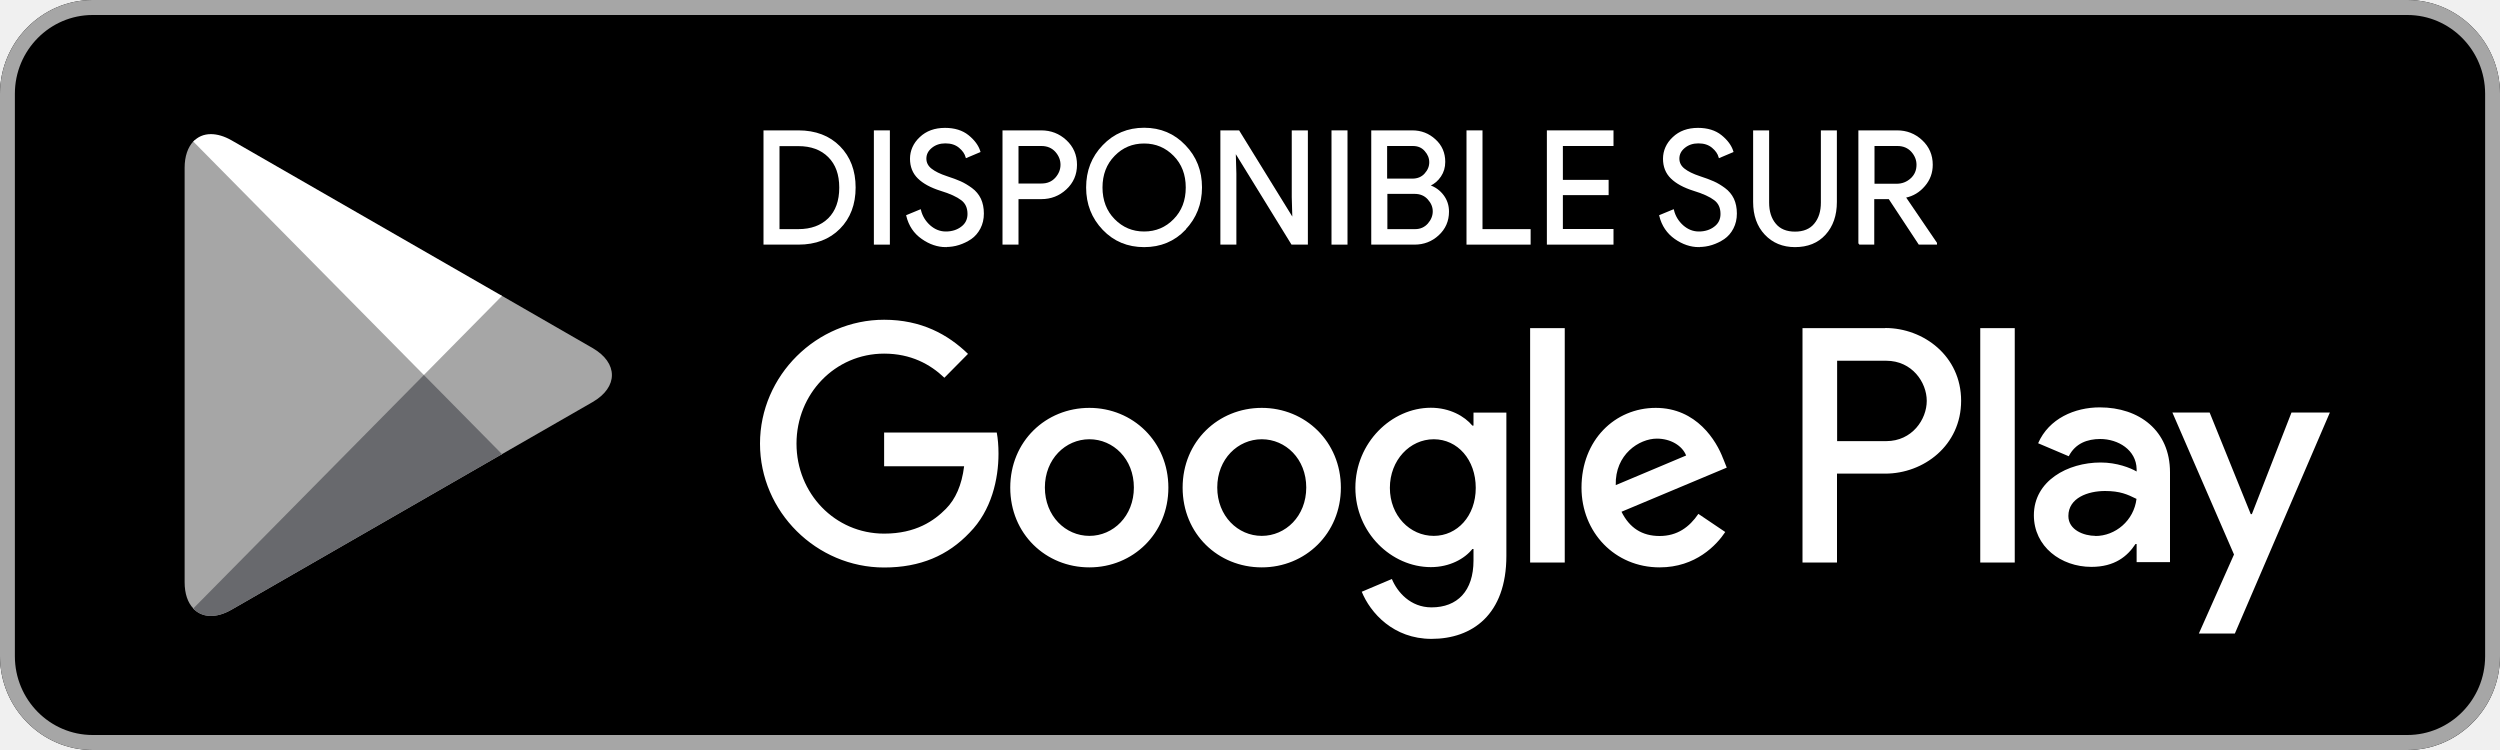
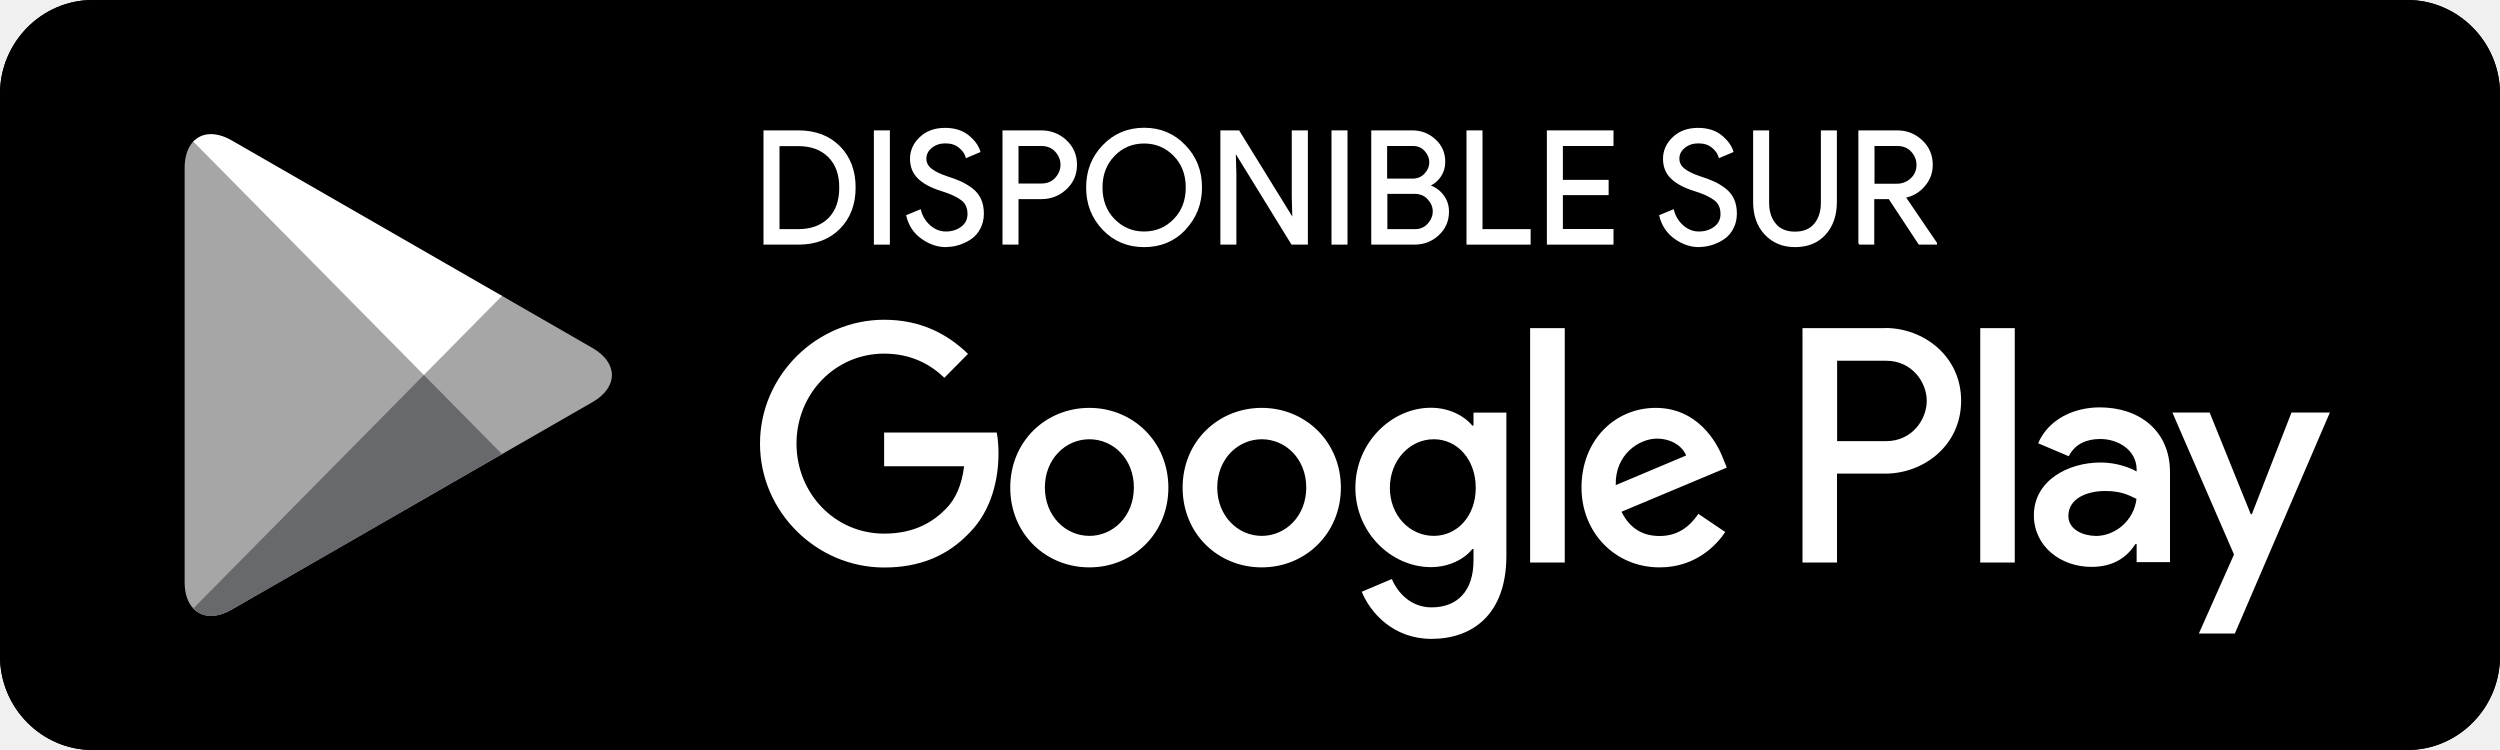
- <svg xmlns="http://www.w3.org/2000/svg" id="Calque_1" viewBox="0 0 200 60">
+ <svg xmlns="http://www.w3.org/2000/svg" id="Calque_1" data-name="Calque 1" viewBox="0 0 200 60">
  <defs>
    <style>
      .cls-1, .cls-2 {
        fill: none;
      }

      .cls-3 {
        fill: #a6a6a6;
      }

      .cls-4 {
        clip-path: url(#clippath-1);
      }

      .cls-5 {
        clip-path: url(#clippath-3);
      }

      .cls-6 {
        clip-path: url(#clippath-2);
      }

      .cls-7 {
        fill: #fff;
      }

      .cls-8 {
        fill: #68696d;
      }

      .cls-2 {
        stroke: #fff;
        stroke-miterlimit: 10;
        stroke-width: .14px;
      }

      .cls-9 {
        clip-path: url(#clippath);
      }
    </style>
    <clipPath id="clippath">
      <path class="cls-1" d="M33.91,29.78v.44l6.11,6.19.14-.08,7.24-4.16c2.07-1.19,2.07-3.14,0-4.33l-7.24-4.17-.14-.08-6.11,6.19Z" />
    </clipPath>
    <clipPath id="clippath-1">
      <rect class="cls-1" x="0" y="0" width="200" height="60" />
    </clipPath>
    <clipPath id="clippath-2">
      <path class="cls-1" d="M15.46,48.68c.68.73,1.81.82,3.07.09l21.63-12.44-6.25-6.33-18.45,18.68Z" />
    </clipPath>
    <clipPath id="clippath-3">
      <path class="cls-1" d="M15.46,11.32l18.45,18.68,6.25-6.33-21.63-12.44c-.59-.34-1.16-.5-1.66-.5-.57,0-1.05.21-1.41.6" />
    </clipPath>
  </defs>
  <path d="M192.59,60H7.41c-4.07,0-7.41-3.37-7.41-7.5V7.5C0,3.38,3.34,0,7.41,0h185.18c4.07,0,7.41,3.38,7.41,7.5v45c0,4.13-3.33,7.5-7.41,7.5" />
-   <path class="cls-3" d="M192.59,0H7.41C3.34,0,0,3.38,0,7.5v45c0,4.13,3.34,7.5,7.41,7.5h185.18c4.07,0,7.41-3.37,7.41-7.5V7.5C200,3.38,196.67,0,192.59,0M192.59,1.2c3.43,0,6.22,2.83,6.22,6.3v45c0,3.47-2.79,6.3-6.22,6.3H7.41c-3.43,0-6.22-2.83-6.22-6.3V7.5C1.19,4.03,3.98,1.2,7.41,1.2h185.18Z" />
+   <path d="M192.59,0H7.41C3.34,0,0,3.38,0,7.5v45c0,4.13,3.34,7.5,7.41,7.5h185.18c4.07,0,7.41-3.37,7.41-7.5V7.5C200,3.38,196.67,0,192.59,0M192.59,1.2c3.43,0,6.22,2.83,6.22,6.3v45c0,3.47-2.79,6.3-6.22,6.3H7.41c-3.43,0-6.22-2.83-6.22-6.3V7.5C1.19,4.03,3.98,1.2,7.41,1.2h185.18Z" />
  <path class="cls-7" d="M158.42,45h2.76v-18.75h-2.76v18.75ZM183.32,33l-3.17,8.13h-.09l-3.29-8.13h-2.98l4.93,11.36-2.81,6.32h2.88l7.6-17.68h-3.07ZM167.64,42.87c-.91,0-2.17-.46-2.17-1.59,0-1.45,1.57-2,2.93-2,1.21,0,1.79.27,2.52.63-.21,1.74-1.69,2.97-3.29,2.97M167.98,32.59c-2,0-4.07.89-4.93,2.87l2.45,1.04c.53-1.04,1.5-1.38,2.52-1.38,1.43,0,2.88.87,2.91,2.41v.19c-.5-.29-1.57-.72-2.88-.72-2.64,0-5.34,1.47-5.34,4.22,0,2.51,2.17,4.13,4.6,4.13,1.86,0,2.88-.84,3.53-1.83h.09v1.45h2.67v-7.19c0-3.33-2.46-5.19-5.62-5.19M150.9,35.29h-3.93v-6.43h3.93c2.07,0,3.24,1.73,3.24,3.21s-1.17,3.22-3.24,3.22M150.82,26.25h-6.62v18.75h2.76v-7.11h3.86c3.07,0,6.07-2.25,6.07-5.83s-3.01-5.82-6.07-5.82M114.7,42.87c-1.91,0-3.51-1.62-3.51-3.84s1.6-3.89,3.51-3.89,3.36,1.64,3.36,3.89-1.48,3.84-3.36,3.84M117.88,34.05h-.09c-.62-.75-1.81-1.43-3.32-1.43-3.15,0-6.04,2.8-6.04,6.4s2.89,6.35,6.04,6.35c1.5,0,2.7-.67,3.32-1.45h.09v.92c0,2.44-1.29,3.75-3.36,3.75-1.69,0-2.74-1.23-3.17-2.27l-2.41,1.02c.69,1.69,2.53,3.77,5.58,3.77,3.25,0,5.99-1.93,5.99-6.64v-11.46h-2.63v1.04ZM122.41,45h2.77v-18.75h-2.77v18.75ZM129.26,38.81c-.07-2.46,1.88-3.72,3.29-3.72,1.1,0,2.03.56,2.34,1.35l-5.63,2.37ZM137.85,36.69c-.53-1.42-2.12-4.06-5.39-4.06s-5.94,2.58-5.94,6.38c0,3.58,2.67,6.38,6.25,6.38,2.89,0,4.56-1.79,5.25-2.83l-2.15-1.45c-.72,1.06-1.69,1.77-3.1,1.77s-2.41-.65-3.05-1.94l8.42-3.53-.29-.73ZM70.73,34.59v2.71h6.4c-.19,1.52-.69,2.63-1.46,3.41-.93.94-2.39,1.98-4.94,1.98-3.94,0-7.01-3.22-7.01-7.2s3.08-7.2,7.01-7.2c2.13,0,3.68.84,4.82,1.93l1.89-1.91c-1.6-1.55-3.73-2.73-6.71-2.73-5.39,0-9.93,4.45-9.93,9.91s4.53,9.91,9.93,9.91c2.91,0,5.11-.97,6.83-2.78,1.77-1.79,2.32-4.3,2.32-6.33,0-.63-.05-1.21-.14-1.69h-9ZM87.15,42.87c-1.91,0-3.56-1.59-3.56-3.87s1.65-3.86,3.56-3.86,3.56,1.57,3.56,3.86-1.65,3.87-3.56,3.87M87.15,32.63c-3.49,0-6.33,2.68-6.33,6.38s2.84,6.38,6.33,6.38,6.32-2.71,6.32-6.38-2.84-6.38-6.32-6.38M100.94,42.87c-1.91,0-3.56-1.59-3.56-3.87s1.65-3.86,3.56-3.86,3.56,1.57,3.56,3.86-1.65,3.87-3.56,3.87M100.94,32.63c-3.48,0-6.33,2.68-6.33,6.38s2.84,6.38,6.33,6.38,6.33-2.71,6.33-6.38-2.84-6.38-6.33-6.38" />
  <path class="cls-3" d="M15.46,11.32c-.43.46-.69,1.18-.69,2.1v33.15c0,.93.25,1.64.69,2.1l.11.11,18.34-18.57v-.44L15.57,11.21l-.11.11Z" />
  <rect class="cls-1" x="0" y="0" width="200" height="60" />
  <g class="cls-9">
    <rect class="cls-3" x="33.91" y="23.59" width="15.56" height="12.82" />
  </g>
  <g class="cls-4">
    <path class="cls-3" d="M40.16,36.33l-6.25-6.33-18.45,18.68c.68.73,1.81.82,3.07.09l21.63-12.44Z" />
  </g>
  <g class="cls-6">
    <rect class="cls-8" x="15.46" y="30" width="24.7" height="19.5" />
  </g>
  <g class="cls-5">
    <rect class="cls-7" x="15.46" y="10.5" width="24.7" height="19.5" />
  </g>
  <path class="cls-7" d="M62.29,18.4h1.58c1.02,0,1.84-.3,2.44-.89.6-.6.9-1.43.9-2.5s-.3-1.89-.9-2.49-1.41-.9-2.44-.9h-1.58v6.79ZM61.15,19.5v-9h2.72c1.36,0,2.46.42,3.28,1.25s1.23,1.92,1.23,3.25-.41,2.42-1.23,3.25-1.91,1.25-3.28,1.25h-2.72Z" />
  <path class="cls-2" d="M62.29,18.4h1.58c1.02,0,1.84-.3,2.44-.89.6-.6.9-1.43.9-2.5s-.3-1.89-.9-2.49-1.41-.9-2.44-.9h-1.58v6.79ZM61.15,19.5v-9h2.72c1.36,0,2.46.42,3.28,1.25s1.23,1.92,1.23,3.25-.41,2.42-1.23,3.25-1.91,1.25-3.28,1.25h-2.72Z" />
  <rect class="cls-7" x="69.98" y="10.5" width="1.14" height="9" />
  <rect class="cls-2" x="69.98" y="10.5" width="1.14" height="9" />
  <path class="cls-7" d="M75.67,19.7c-.64,0-1.28-.21-1.89-.64-.62-.43-1.02-1.03-1.21-1.8l1.04-.43c.12.49.38.91.76,1.25.39.34.82.51,1.3.51s.92-.13,1.27-.4c.35-.26.53-.62.53-1.07,0-.5-.17-.89-.53-1.16-.35-.27-.91-.53-1.67-.76-.79-.25-1.38-.57-1.79-.97-.41-.4-.61-.91-.61-1.53s.25-1.21.76-1.68c.5-.48,1.16-.72,1.97-.72.75,0,1.37.19,1.84.57.47.38.78.8.92,1.25l-1.04.44c-.08-.28-.26-.55-.55-.79-.3-.25-.67-.37-1.14-.37-.44,0-.81.12-1.12.37-.31.25-.47.55-.47.92,0,.33.14.62.43.85.29.23.71.44,1.26.62.44.14.8.28,1.1.41.29.13.59.31.89.53.3.22.53.5.69.83.15.33.23.71.23,1.15s-.09.82-.27,1.17c-.18.34-.42.62-.71.82-.3.2-.61.35-.95.46s-.69.16-1.04.16" />
  <path class="cls-2" d="M75.67,19.7c-.64,0-1.28-.21-1.89-.64-.62-.43-1.02-1.03-1.21-1.8l1.04-.43c.12.49.38.91.76,1.25.39.34.82.51,1.3.51s.92-.13,1.27-.4c.35-.26.53-.62.53-1.07,0-.5-.17-.89-.53-1.16-.35-.27-.91-.53-1.67-.76-.79-.25-1.38-.57-1.79-.97-.41-.4-.61-.91-.61-1.53s.25-1.21.76-1.68c.5-.48,1.16-.72,1.97-.72.75,0,1.37.19,1.84.57.47.38.78.8.92,1.25l-1.04.44c-.08-.28-.26-.55-.55-.79-.3-.25-.67-.37-1.14-.37-.44,0-.81.12-1.12.37-.31.25-.47.55-.47.92,0,.33.14.62.43.85.29.23.71.44,1.26.62.44.14.8.28,1.1.41.29.13.59.31.89.53.3.22.53.5.69.83.15.33.23.71.23,1.15s-.09.82-.27,1.17c-.18.34-.42.62-.71.82-.3.2-.61.35-.95.46s-.69.16-1.04.16Z" />
  <path class="cls-7" d="M81.41,14.75h1.91c.48,0,.86-.16,1.16-.49.29-.33.43-.69.43-1.08s-.14-.75-.43-1.08c-.29-.32-.68-.49-1.16-.49h-1.91v3.14ZM81.41,19.5h-1.14v-9h3.03c.75,0,1.41.25,1.96.76.55.51.83,1.15.83,1.92s-.28,1.41-.83,1.92c-.55.51-1.2.76-1.96.76h-1.89v3.64Z" />
  <path class="cls-2" d="M81.41,14.75h1.91c.48,0,.86-.16,1.16-.49.29-.33.43-.69.43-1.08s-.14-.75-.43-1.08c-.29-.32-.68-.49-1.16-.49h-1.91v3.14ZM81.41,19.5h-1.14v-9h3.03c.75,0,1.41.25,1.96.76.55.51.83,1.15.83,1.92s-.28,1.41-.83,1.92c-.55.51-1.2.76-1.96.76h-1.89v3.64Z" />
  <path class="cls-7" d="M89.12,17.58c.66.67,1.46,1.01,2.41,1.01s1.76-.34,2.41-1.01c.66-.67.99-1.53.99-2.58s-.33-1.91-.99-2.58c-.66-.67-1.46-1.01-2.41-1.01s-1.75.33-2.41,1.01c-.66.67-.99,1.54-.99,2.58s.33,1.91.99,2.58M94.79,18.34c-.87.91-1.96,1.36-3.26,1.36s-2.39-.45-3.26-1.36c-.87-.91-1.31-2.02-1.31-3.34s.43-2.43,1.31-3.34c.87-.91,1.96-1.37,3.26-1.37s2.38.46,3.25,1.37c.88.91,1.31,2.02,1.31,3.33s-.44,2.43-1.31,3.34" />
  <path class="cls-2" d="M89.12,17.58c.66.67,1.46,1.01,2.41,1.01s1.76-.34,2.41-1.01c.66-.67.99-1.53.99-2.58s-.33-1.91-.99-2.58c-.66-.67-1.46-1.01-2.41-1.01s-1.75.33-2.41,1.01c-.66.67-.99,1.54-.99,2.58s.33,1.91.99,2.58ZM94.79,18.34c-.87.91-1.96,1.36-3.26,1.36s-2.39-.45-3.26-1.36c-.87-.91-1.31-2.02-1.31-3.34s.43-2.43,1.31-3.34c.87-.91,1.96-1.37,3.26-1.37s2.38.46,3.25,1.37c.88.91,1.31,2.02,1.31,3.33s-.44,2.43-1.31,3.34Z" />
  <polygon class="cls-7" points="97.7 19.5 97.7 10.5 99.09 10.5 103.41 17.5 103.46 17.5 103.41 15.77 103.41 10.5 104.56 10.5 104.56 19.5 103.36 19.5 98.84 12.16 98.79 12.16 98.84 13.89 98.84 19.5 97.7 19.5" />
  <polygon class="cls-2" points="97.7 19.5 97.7 10.5 99.09 10.5 103.41 17.5 103.46 17.5 103.41 15.77 103.41 10.5 104.56 10.5 104.56 19.5 103.36 19.5 98.84 12.16 98.79 12.16 98.84 13.89 98.84 19.5 97.7 19.5" />
  <rect class="cls-7" x="106.59" y="10.5" width="1.14" height="9" />
  <rect class="cls-2" x="106.59" y="10.5" width="1.14" height="9" />
  <path class="cls-7" d="M110.91,18.4h2.3c.44,0,.79-.16,1.07-.47.27-.31.41-.65.41-1.02s-.14-.7-.42-1.01c-.28-.31-.65-.46-1.1-.46h-2.25v2.96ZM110.91,14.36h2.07c.43,0,.78-.14,1.04-.43.26-.29.39-.6.39-.95s-.13-.66-.38-.94c-.25-.29-.58-.43-1-.43h-2.13v2.75ZM109.77,19.5v-9h3.21c.7,0,1.3.23,1.81.7.51.46.76,1.05.76,1.75,0,.43-.11.8-.33,1.13-.22.33-.51.58-.87.74v.05c.44.15.8.41,1.08.78.28.37.42.8.42,1.28,0,.74-.27,1.35-.8,1.84-.53.49-1.16.73-1.89.73h-3.39Z" />
  <path class="cls-2" d="M110.91,18.4h2.3c.44,0,.79-.16,1.07-.47.27-.31.41-.65.41-1.02s-.14-.7-.42-1.01c-.28-.31-.65-.46-1.1-.46h-2.25v2.96ZM110.91,14.36h2.07c.43,0,.78-.14,1.04-.43.26-.29.39-.6.39-.95s-.13-.66-.38-.94c-.25-.29-.58-.43-1-.43h-2.13v2.75ZM109.77,19.5v-9h3.21c.7,0,1.3.23,1.81.7.51.46.76,1.05.76,1.75,0,.43-.11.8-.33,1.13-.22.33-.51.58-.87.74v.05c.44.15.8.41,1.08.78.28.37.42.8.42,1.28,0,.74-.27,1.35-.8,1.84-.53.49-1.16.73-1.89.73h-3.39Z" />
  <polygon class="cls-7" points="117.39 19.5 117.39 10.5 118.53 10.5 118.53 18.4 122.38 18.4 122.38 19.5 117.39 19.5" />
  <polygon class="cls-2" points="117.39 19.5 117.39 10.5 118.53 10.5 118.53 18.4 122.38 18.4 122.38 19.5 117.39 19.5" />
  <polygon class="cls-7" points="129.01 11.61 124.96 11.61 124.96 14.46 128.62 14.46 128.62 15.54 124.96 15.54 124.96 18.39 129.01 18.39 129.01 19.5 123.82 19.5 123.82 10.5 129.01 10.5 129.01 11.61" />
  <polygon class="cls-2" points="129.01 11.61 124.96 11.61 124.96 14.46 128.62 14.46 128.62 15.54 124.96 15.54 124.96 18.39 129.01 18.39 129.01 19.5 123.82 19.5 123.82 10.5 129.01 10.5 129.01 11.61" />
  <path class="cls-7" d="M135.91,19.7c-.64,0-1.28-.21-1.89-.64s-1.02-1.03-1.21-1.8l1.04-.43c.12.49.38.91.76,1.25.39.34.82.51,1.3.51s.92-.13,1.27-.4c.35-.26.53-.62.53-1.07,0-.5-.17-.89-.53-1.16-.35-.27-.91-.53-1.67-.76-.79-.25-1.38-.57-1.79-.97-.41-.4-.61-.91-.61-1.53s.25-1.21.76-1.68c.5-.48,1.16-.72,1.97-.72.75,0,1.37.19,1.84.57.47.38.78.8.92,1.25l-1.04.44c-.08-.28-.26-.55-.55-.79-.3-.25-.67-.37-1.14-.37-.44,0-.81.12-1.12.37-.31.25-.47.55-.47.92,0,.33.14.62.43.85.29.23.71.44,1.26.62.44.14.8.28,1.1.41.3.13.59.31.89.53.3.22.53.5.69.83.15.33.23.71.23,1.15s-.09.82-.27,1.17-.42.62-.71.82c-.3.2-.61.35-.95.46-.34.11-.69.16-1.04.16" />
  <path class="cls-2" d="M135.91,19.7c-.64,0-1.28-.21-1.89-.64s-1.02-1.03-1.21-1.8l1.04-.43c.12.49.38.91.76,1.25.39.34.82.51,1.3.51s.92-.13,1.27-.4c.35-.26.53-.62.53-1.07,0-.5-.17-.89-.53-1.16-.35-.27-.91-.53-1.67-.76-.79-.25-1.38-.57-1.79-.97-.41-.4-.61-.91-.61-1.53s.25-1.21.76-1.68c.5-.48,1.16-.72,1.97-.72.75,0,1.37.19,1.84.57.47.38.78.8.92,1.25l-1.04.44c-.08-.28-.26-.55-.55-.79-.3-.25-.67-.37-1.14-.37-.44,0-.81.12-1.12.37-.31.25-.47.55-.47.92,0,.33.14.62.43.85.29.23.71.44,1.26.62.44.14.8.28,1.1.41.3.13.59.31.89.53.3.22.53.5.69.83.15.33.23.71.23,1.15s-.09.82-.27,1.17-.42.62-.71.82c-.3.2-.61.35-.95.46-.34.11-.69.16-1.04.16Z" />
  <path class="cls-7" d="M143.61,19.7c-.98,0-1.77-.33-2.38-.98-.61-.65-.91-1.51-.91-2.56v-5.66h1.14v5.71c0,.71.18,1.29.55,1.73.36.44.9.66,1.59.66s1.23-.22,1.59-.66c.37-.44.55-1.02.55-1.73v-5.71h1.14v5.66c0,1.06-.3,1.92-.89,2.57-.59.65-1.39.97-2.4.97" />
  <path class="cls-2" d="M143.61,19.7c-.98,0-1.77-.33-2.38-.98-.61-.65-.91-1.51-.91-2.56v-5.66h1.14v5.71c0,.71.18,1.29.55,1.73.36.44.9.66,1.59.66s1.23-.22,1.59-.66c.37-.44.55-1.02.55-1.73v-5.71h1.14v5.66c0,1.06-.3,1.92-.89,2.57-.59.65-1.39.97-2.4.97Z" />
  <path class="cls-7" d="M149.88,14.77h1.84c.46,0,.85-.15,1.18-.45.33-.3.49-.68.49-1.14,0-.39-.14-.75-.43-1.08-.29-.32-.68-.49-1.16-.49h-1.91v3.17ZM148.74,19.5v-9h3.03c.75,0,1.4.25,1.95.76.55.51.83,1.15.83,1.92,0,.63-.2,1.18-.61,1.66-.41.48-.91.79-1.52.91l-.02.04,2.49,3.66v.05h-1.35l-2.4-3.64h-1.27v3.64h-1.14Z" />
  <path class="cls-2" d="M149.88,14.77h1.84c.46,0,.85-.15,1.18-.45.33-.3.49-.68.49-1.14,0-.39-.14-.75-.43-1.08-.29-.32-.68-.49-1.16-.49h-1.91v3.17ZM148.74,19.5v-9h3.03c.75,0,1.4.25,1.95.76.55.51.83,1.15.83,1.92,0,.63-.2,1.18-.61,1.66-.41.48-.91.79-1.52.91l-.02.04,2.49,3.66v.05h-1.35l-2.4-3.64h-1.27v3.64h-1.14Z" />
</svg>
